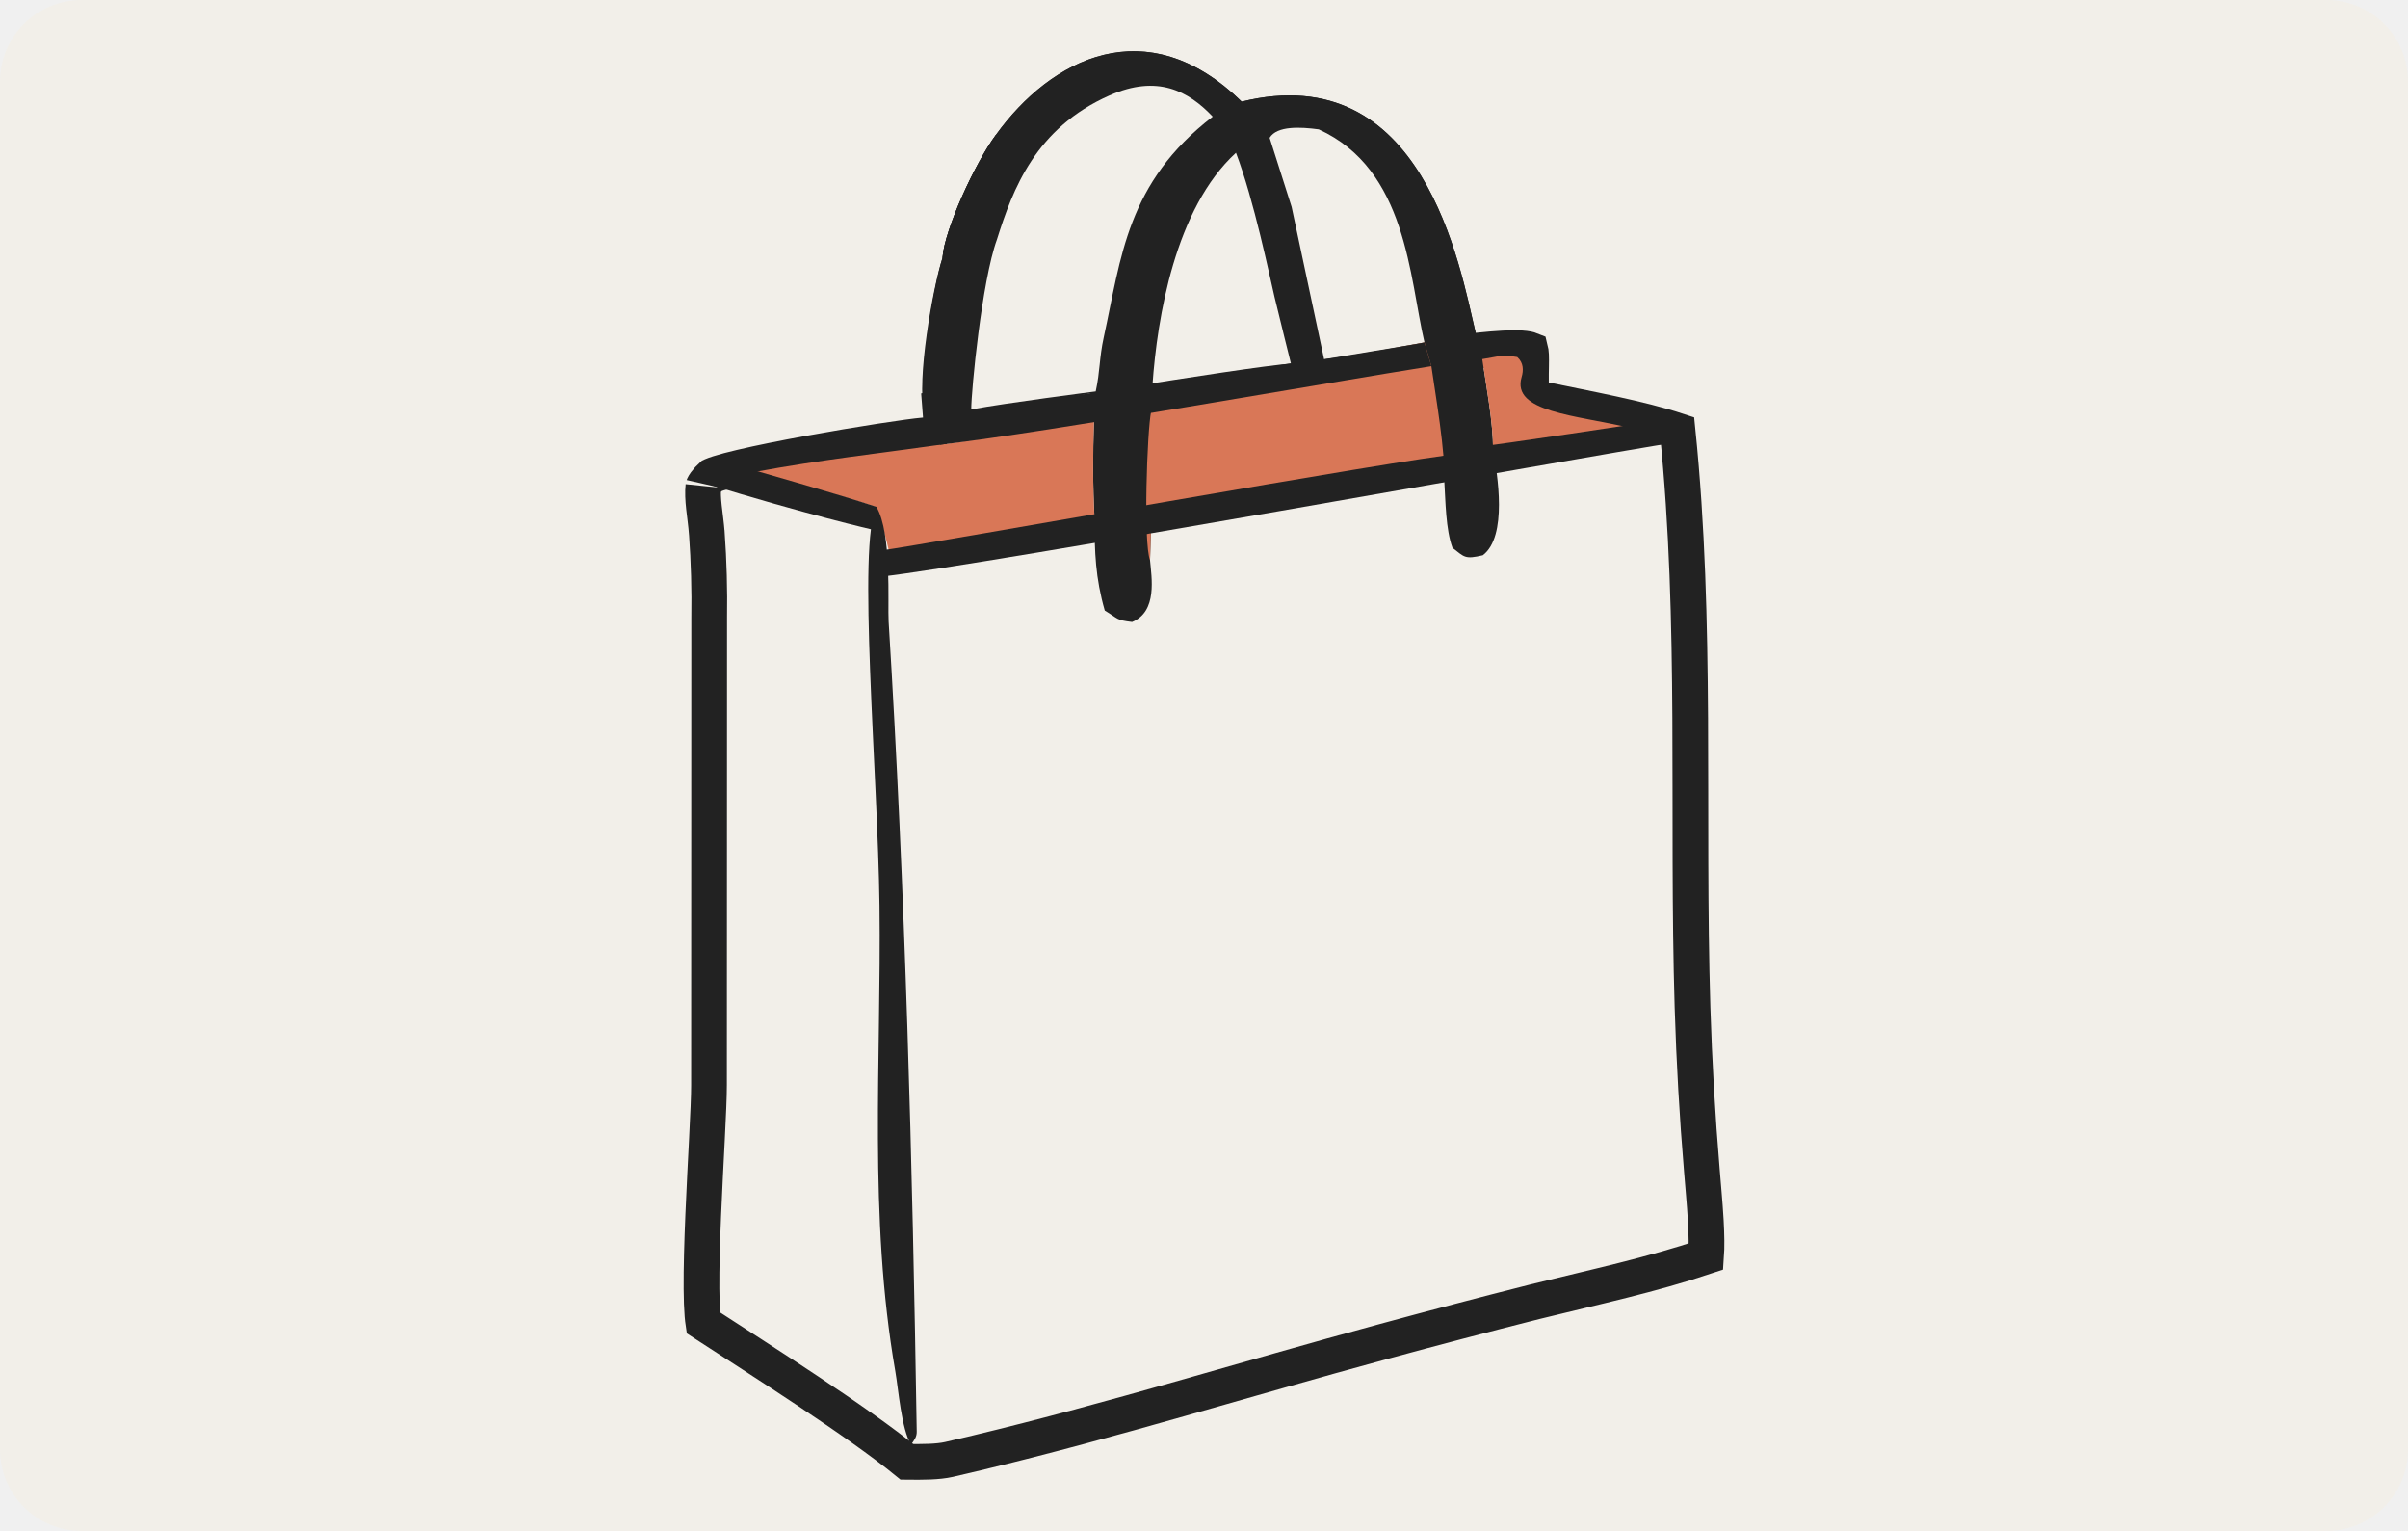
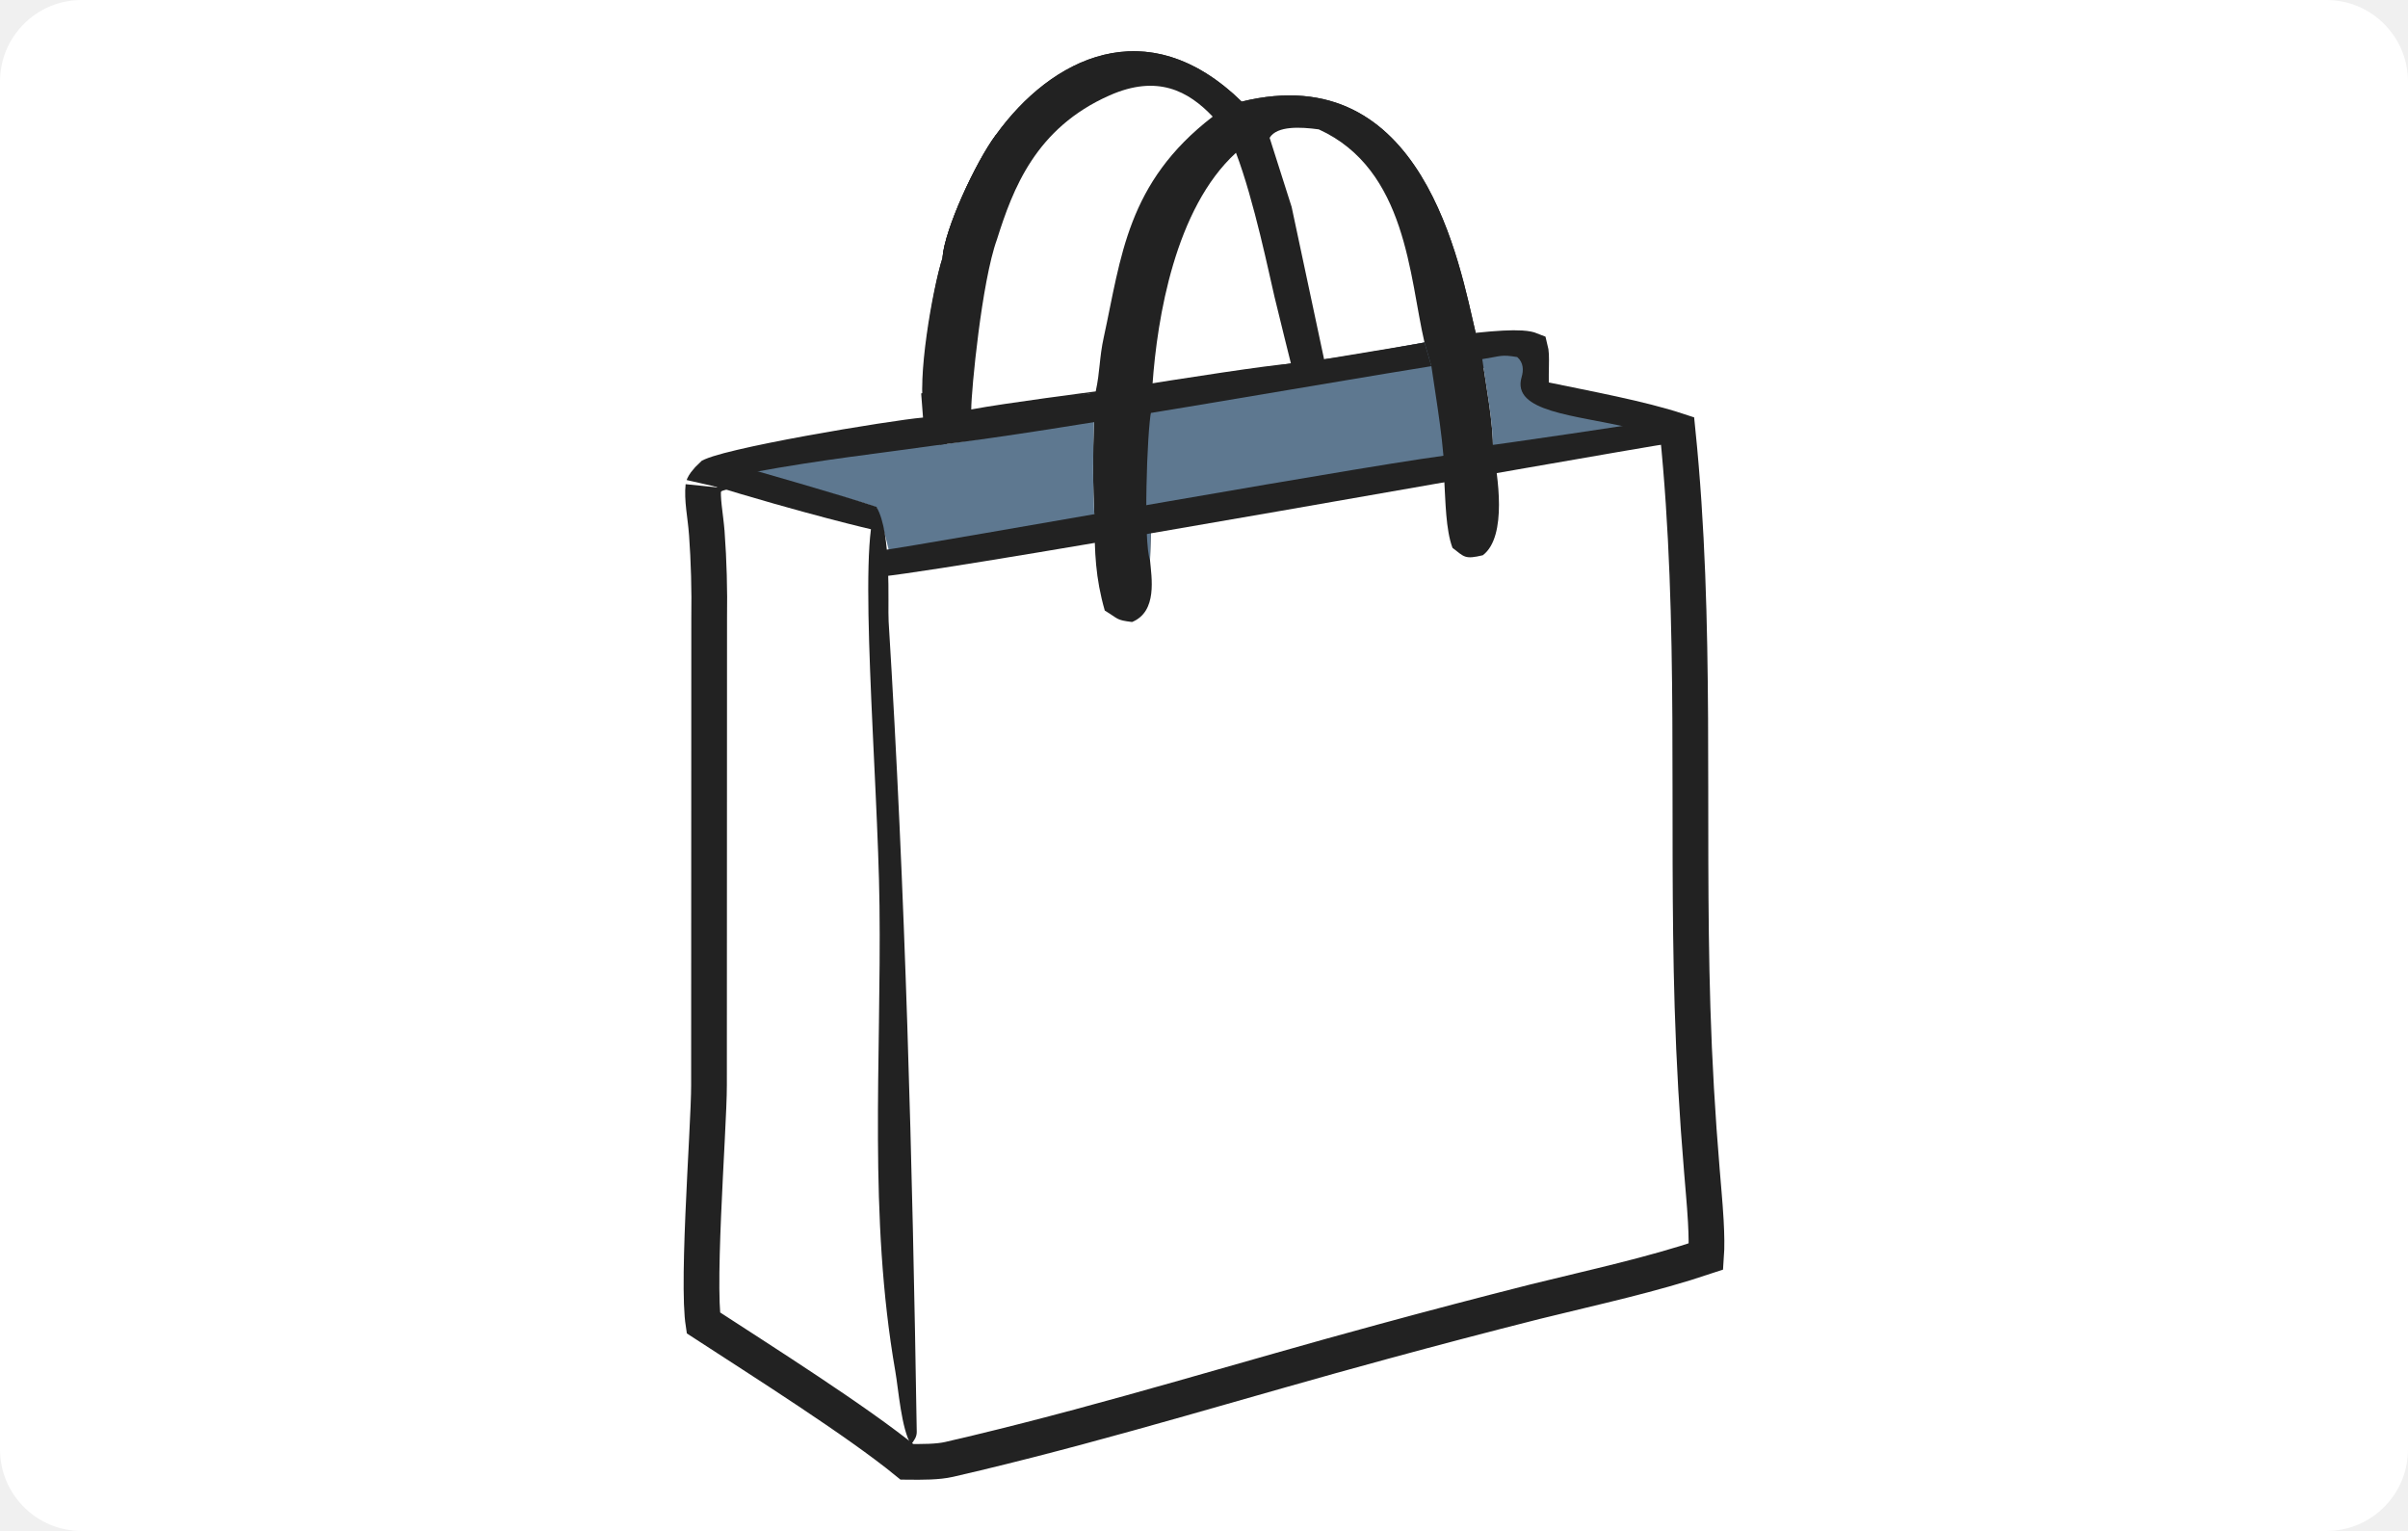
<svg xmlns="http://www.w3.org/2000/svg" width="236" height="150" viewBox="0 0 236 150" fill="none">
  <style>
-   .bg { fill: #F2EFE9; }
+   .bg { fill: #FFFFFF; }
  .ink { fill: #222222; }
-   .bg-stroke { fill: #F2EFE9; stroke: #222222; }
+   .bg-stroke { fill: #FFFFFF; stroke: #222222; }
  @media (prefers-color-scheme: dark) {
-     .bg { fill: #1C1A17; }
-     .ink { fill: #F2EFE9; }
-     .bg-stroke { fill: #1C1A17; stroke: #F2EFE9; }
+     .bg { fill: #181715; }
+     .ink { fill: #FFFFFF; }
+     .bg-stroke { fill: #181715; stroke: #F2EFE9; }
  }
</style>
  <rect class="bg" width="236" height="150" rx="8" />
  <path class="bg-stroke" d="M108.596 7.073C112.112 6.22 116.185 7.023 120.467 11.207L121.162 11.887L122.107 11.656C126.22 10.646 129.356 11.1 131.803 12.304C134.281 13.524 136.226 15.599 137.771 18.117C140.902 23.216 142.123 29.637 142.923 33.015L143.278 34.513L144.809 34.353C146.848 34.139 148.192 34.072 149.086 34.128C149.632 34.163 149.888 34.24 149.989 34.28C150.008 34.355 150.039 34.508 150.052 34.791C150.066 35.091 150.062 35.447 150.054 35.916C150.046 36.369 150.035 36.906 150.043 37.497L150.062 38.899L151.436 39.185C155.578 40.049 160.729 40.989 164.412 42.201C166.338 61.051 165.305 79.643 165.878 98.692V98.694C166.043 104.027 166.348 109.358 166.795 114.685C166.89 115.966 167.074 117.761 167.18 119.638C167.256 121.006 167.272 122.219 167.207 123.104C161.798 124.914 156.41 126.065 150.475 127.528L150.464 127.531C145.435 128.802 140.436 130.116 135.467 131.47C122.167 135.072 109.174 139.127 95.714 142.354L93.015 142.988C91.91 143.241 90.411 143.241 88.885 143.224C84 139.233 74.655 133.334 68.931 129.607C68.903 129.42 68.872 129.177 68.847 128.869C68.79 128.177 68.76 127.298 68.752 126.273C68.736 124.225 68.812 121.69 68.921 119.084C69.136 113.957 69.491 108.444 69.487 106.32L69.504 60.556C69.548 57.783 69.472 55.009 69.273 52.237L69.272 52.233C69.211 51.408 69.07 50.425 68.992 49.709C68.906 48.91 68.87 48.231 68.936 47.629C68.931 47.68 68.934 47.575 69.129 47.307C69.289 47.086 69.514 46.845 69.773 46.606C69.786 46.6 69.8 46.594 69.816 46.586C69.945 46.531 70.142 46.459 70.418 46.372C70.968 46.197 71.722 45.998 72.639 45.782C74.466 45.351 76.83 44.878 79.268 44.431C84.172 43.533 89.199 42.77 90.603 42.655L90.609 42.654C90.734 42.643 90.848 42.641 91.068 42.632C91.258 42.625 91.522 42.611 91.802 42.567C92.02 42.533 92.191 42.472 92.276 42.439C92.298 42.431 92.317 42.424 92.33 42.419C92.35 42.41 92.347 42.412 92.357 42.408C92.352 42.41 92.343 42.413 92.332 42.416L92.137 39.866L92.285 39.827C92.162 39.37 92.099 38.483 92.15 37.201C92.2 35.968 92.347 34.527 92.552 33.058C92.965 30.094 93.588 27.185 94.035 25.806L94.101 25.603L94.116 25.39C94.192 24.327 94.881 22.23 95.919 19.897C96.933 17.619 98.131 15.44 99.01 14.259L99.025 14.238C101.573 10.702 104.952 7.957 108.596 7.073Z" stroke-width="3.5" />
  <path class="ink" d="M97.606 13.214C102.996 5.733 112.393 0.869 121.69 9.956C139.512 5.581 143.085 26.1 144.627 32.612L145.27 35.187C145.646 37.742 146.374 41.608 146.316 44.05C146.774 46.483 147.77 52.551 145.326 54.402C143.545 54.826 143.525 54.571 142.355 53.677C141.687 51.907 141.672 49.043 141.552 47.149C141.333 46.401 141.313 45.752 140.678 45.153C131.66 46.465 122.162 48.444 112.833 49.816C112.812 51.506 112.77 53.197 112.711 54.888C112.855 56.567 113.466 59.911 110.951 60.942C109.357 60.746 109.665 60.659 108.275 59.819C107.358 56.614 107.272 54.103 107.271 50.84C107.092 47.48 107.106 44.605 107.213 41.246L107.426 39.159L106.954 38.514L94.86 41.058C93.961 40.901 91.333 41.494 90.633 41.058C89.844 38.135 91.387 28.301 92.371 25.266C92.569 22.463 95.627 15.873 97.606 13.214Z" />
  <path class="bg" d="M95.188 40.115C95.188 38.276 96.221 27.553 97.704 23.472C99.271 18.504 101.495 12.547 108.748 9.345C113.435 7.276 116.471 8.912 118.854 11.427C110.432 17.9 109.893 25.193 108.175 33.051C107.73 35.077 107.822 36.352 107.387 38.349C107.387 38.349 98.535 39.486 95.188 40.115Z" />
  <path class="bg" d="M129.771 35.205L126.589 20.273L124.432 13.501C125.157 12.303 127.491 12.436 129.247 12.675C137.887 16.61 138.114 27.161 139.61 33.554C136.907 34.041 132.383 34.879 129.771 35.205Z" />
  <path class="bg" d="M112.953 37.675C113.413 31.116 115.18 20.414 121.133 14.969C122.909 19.623 124.424 27.05 124.905 29.062C125.385 31.075 126.517 35.6 126.517 35.6C126.517 35.6 117.724 37.03 112.953 37.675Z" />
  <path class="ink" d="M97.604 13.214C98.366 13.796 98.698 13.78 98.412 14.464C96.839 18.208 94.841 21.464 94.092 25.347L93.618 25.413L93.07 25.14L92.555 25.335L92.369 25.266C92.568 22.463 95.626 15.873 97.604 13.214Z" />
-   <path d="M129.67 35.297C132.282 34.971 136.91 34.041 139.612 33.554L140.285 35.876C140.734 39.021 141.649 44.164 141.553 47.149C141.334 46.401 141.314 45.752 140.679 45.153C131.661 46.465 122.163 48.444 112.834 49.816C112.812 51.506 112.771 53.197 112.711 54.888C112.044 53.166 112.418 42.227 112.818 40.316C112.814 39.428 112.889 38.56 112.953 37.675C117.725 37.03 123.394 36.281 128.237 35.927C128.979 35.874 128.491 35.962 129.328 35.56L129.67 35.297Z" fill="#D97757" />
-   <path d="M73.906 46.255C80.546 45.019 86.277 44.411 92.974 43.461C97.621 42.801 102.499 41.948 107.213 41.246C107.105 44.605 107.091 47.48 107.27 50.84C102.11 51.66 91.746 53.165 87.198 54.303C86.846 52.693 86.424 51.294 85.909 49.698C83.047 48.706 77.22 47.201 73.906 46.255Z" fill="#D97757" />
-   <path d="M145.27 35.187C147.176 34.89 147.083 34.715 148.7 34.984C149.331 35.543 149.323 36.285 149.129 36.947C148.12 40.377 154.4 40.656 159.707 41.904C155.407 42.644 150.666 43.534 146.315 44.05C146.373 41.608 145.645 37.742 145.27 35.187Z" fill="#D97757" />
+   <path d="M129.67 35.297C132.282 34.971 136.91 34.041 139.612 33.554L140.285 35.876C140.734 39.021 141.649 44.164 141.553 47.149C141.334 46.401 141.314 45.752 140.679 45.153C131.661 46.465 122.163 48.444 112.834 49.816C112.812 51.506 112.771 53.197 112.711 54.888C112.044 53.166 112.418 42.227 112.818 40.316C112.814 39.428 112.889 38.56 112.953 37.675C117.725 37.03 123.394 36.281 128.237 35.927C128.979 35.874 128.491 35.962 129.328 35.56L129.67 35.297Z" fill="#5E7890" />
+   <path d="M73.906 46.255C80.546 45.019 86.277 44.411 92.974 43.461C97.621 42.801 102.499 41.948 107.213 41.246C107.105 44.605 107.091 47.48 107.27 50.84C102.11 51.66 91.746 53.165 87.198 54.303C86.846 52.693 86.424 51.294 85.909 49.698C83.047 48.706 77.22 47.201 73.906 46.255Z" fill="#5E7890" />
+   <path d="M145.27 35.187C147.176 34.89 147.083 34.715 148.7 34.984C149.331 35.543 149.323 36.285 149.129 36.947C148.12 40.377 154.4 40.656 159.707 41.904C155.407 42.644 150.666 43.534 146.315 44.05C146.373 41.608 145.645 37.742 145.27 35.187Z" fill="#5E7890" />
  <path class="ink" d="M129.742 35.204C132.345 34.76 136.91 34.041 139.612 33.554L140.284 35.876C130.333 37.454 102.76 42.339 92.128 43.573C92.124 42.685 91.698 41.796 91.763 40.911C96.534 40.266 121.719 35.973 126.562 35.62L129.742 35.204Z" />
  <path class="ink" d="M85.927 49.668L85.584 51.908C85.584 51.908 79.146 50.443 68.923 47.29C69.281 46.476 69.547 45.729 69.966 44.946C74.591 46.278 82.379 48.478 85.927 49.668Z" />
  <path class="ink" d="M144.329 43.862C146.954 43.536 161.023 41.475 163.739 40.987L164.415 43.309C154.414 44.887 96.972 55.276 86.287 56.51C86.282 55.622 86.221 54.831 86.285 53.946C91.08 53.302 138.022 44.846 142.889 44.492C143.635 44.439 143.145 44.528 143.986 44.125L144.329 43.862Z" />
  <path class="ink" d="M85.899 49.665C87.429 52.264 86.985 59.175 87.092 60.898C88.732 87.345 89.426 113.813 89.847 140.278C89.855 140.781 89.603 141.104 89.286 141.54C88.337 139.978 88.064 136.179 87.749 134.367C85.092 119.095 86.38 104.054 86.197 88.736C86.044 75.941 83.996 53.22 85.899 49.665Z" />
</svg>
